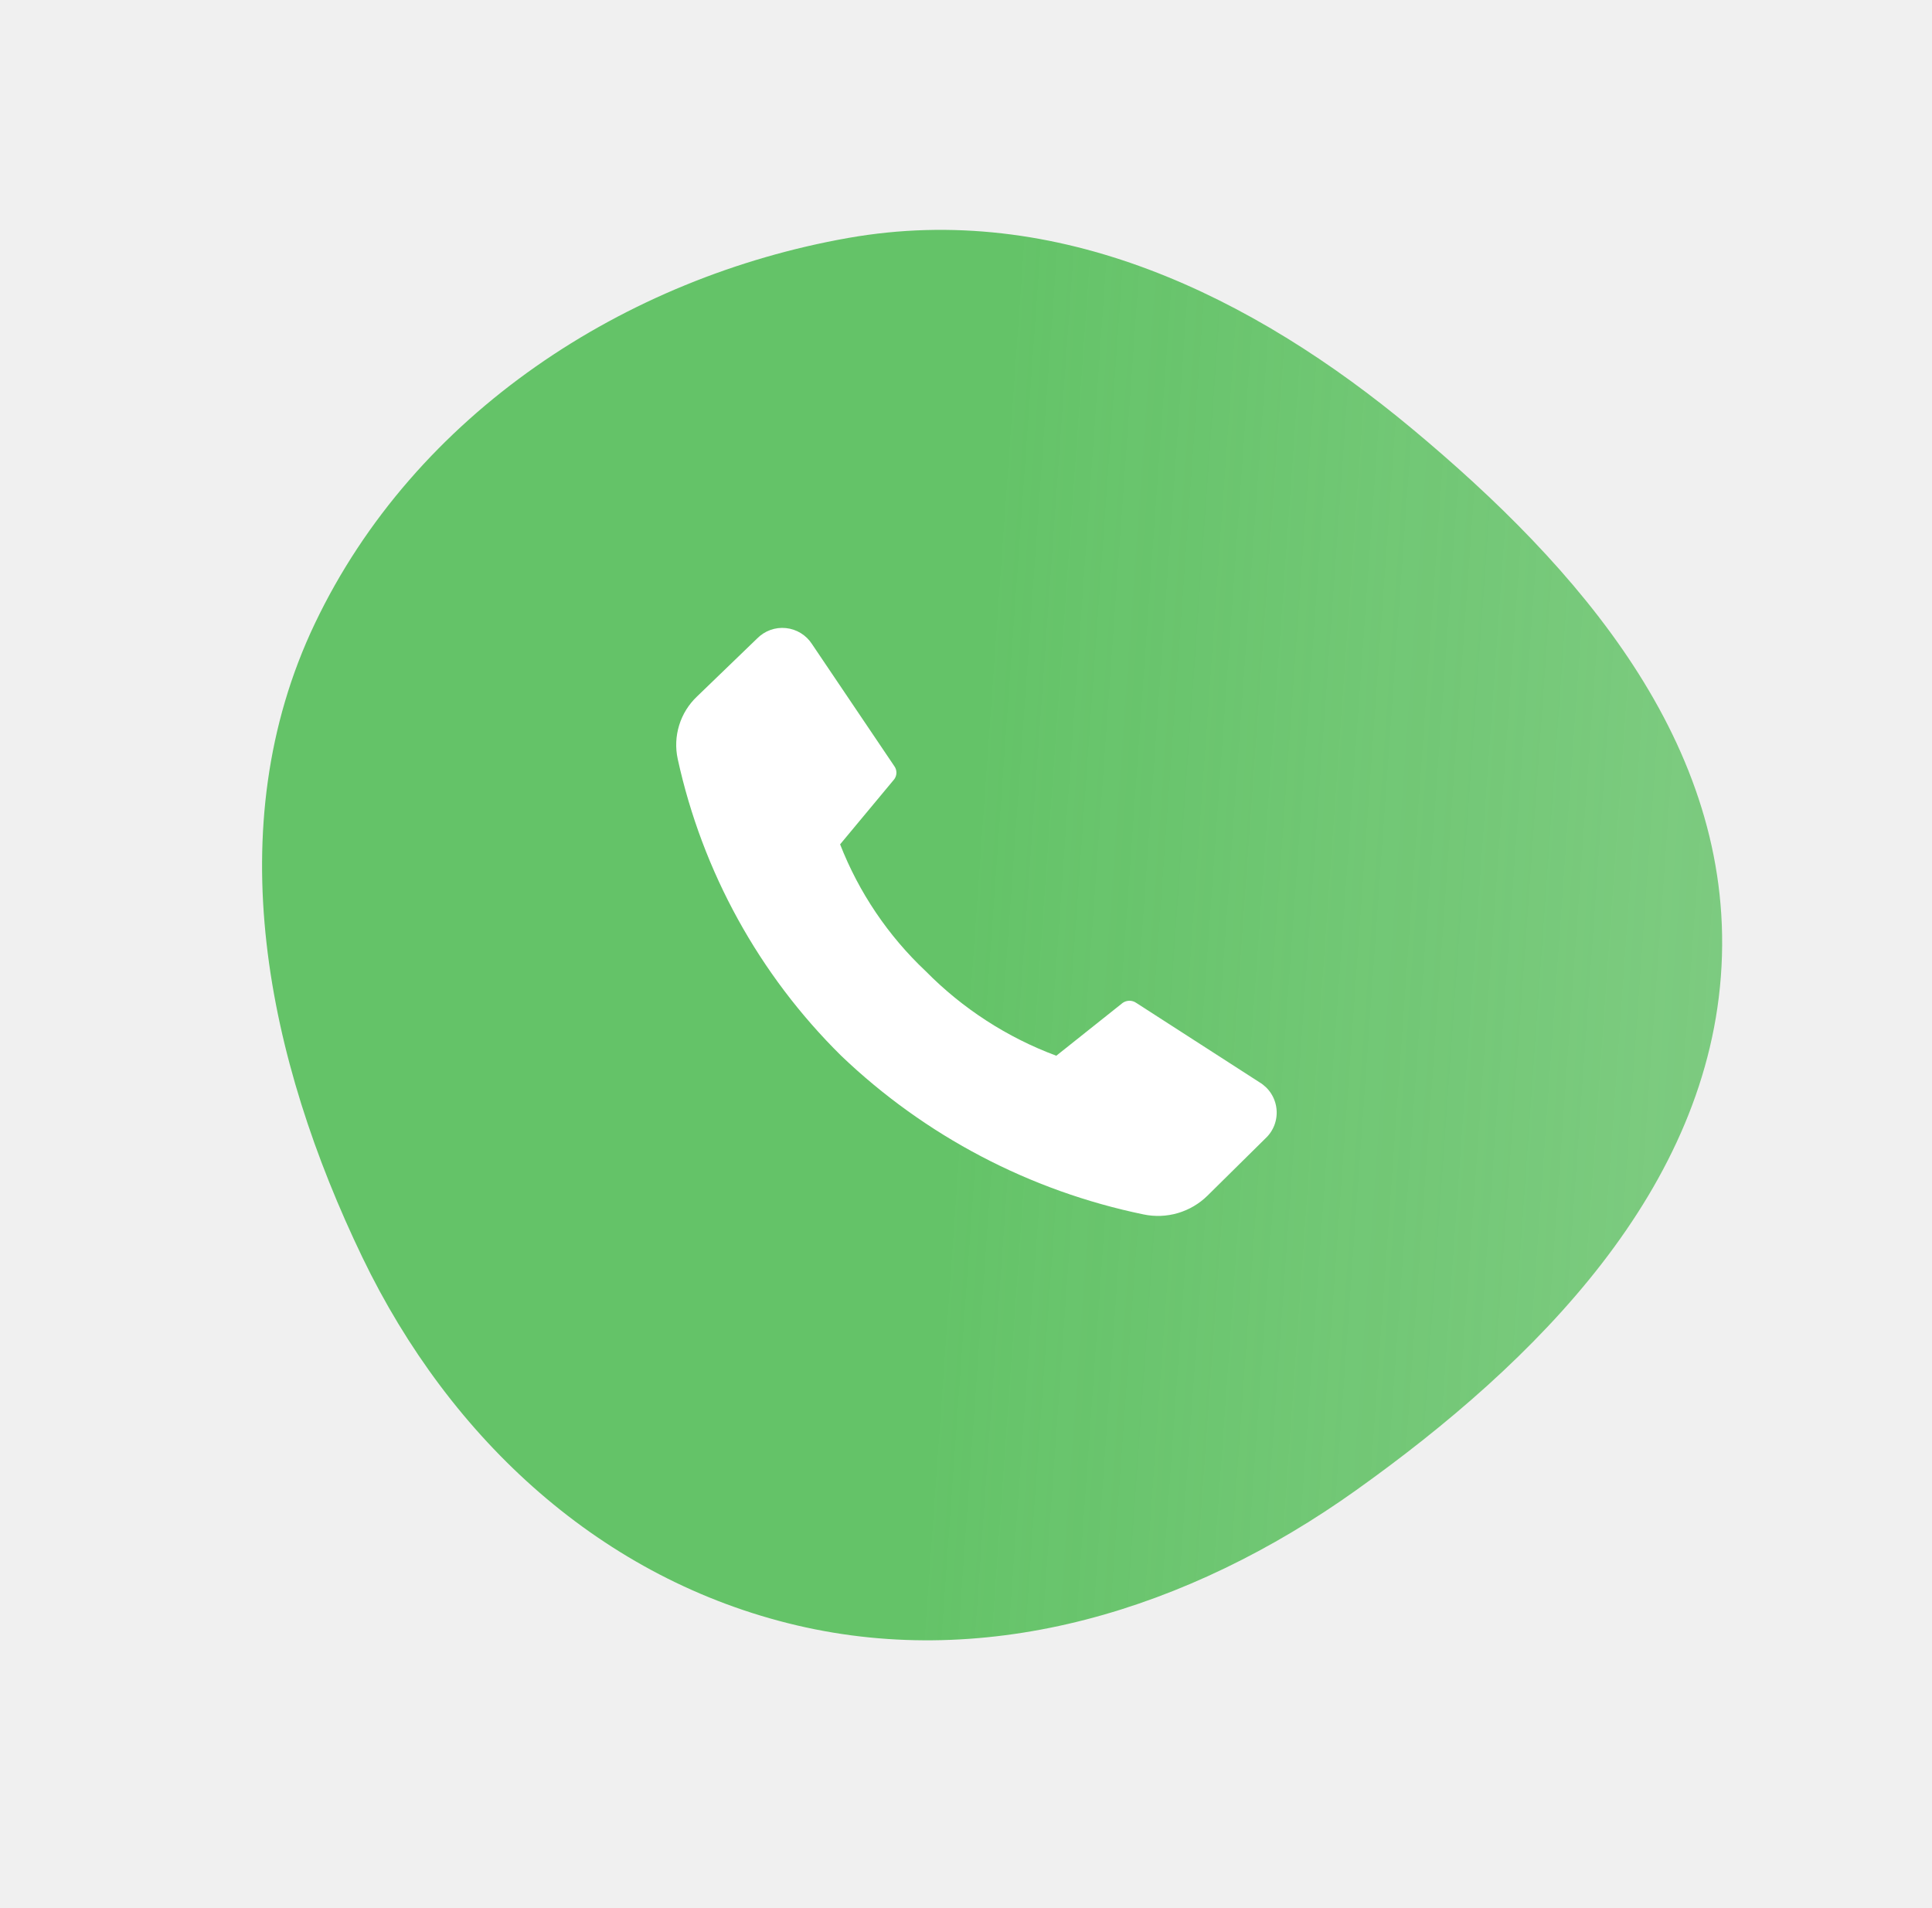
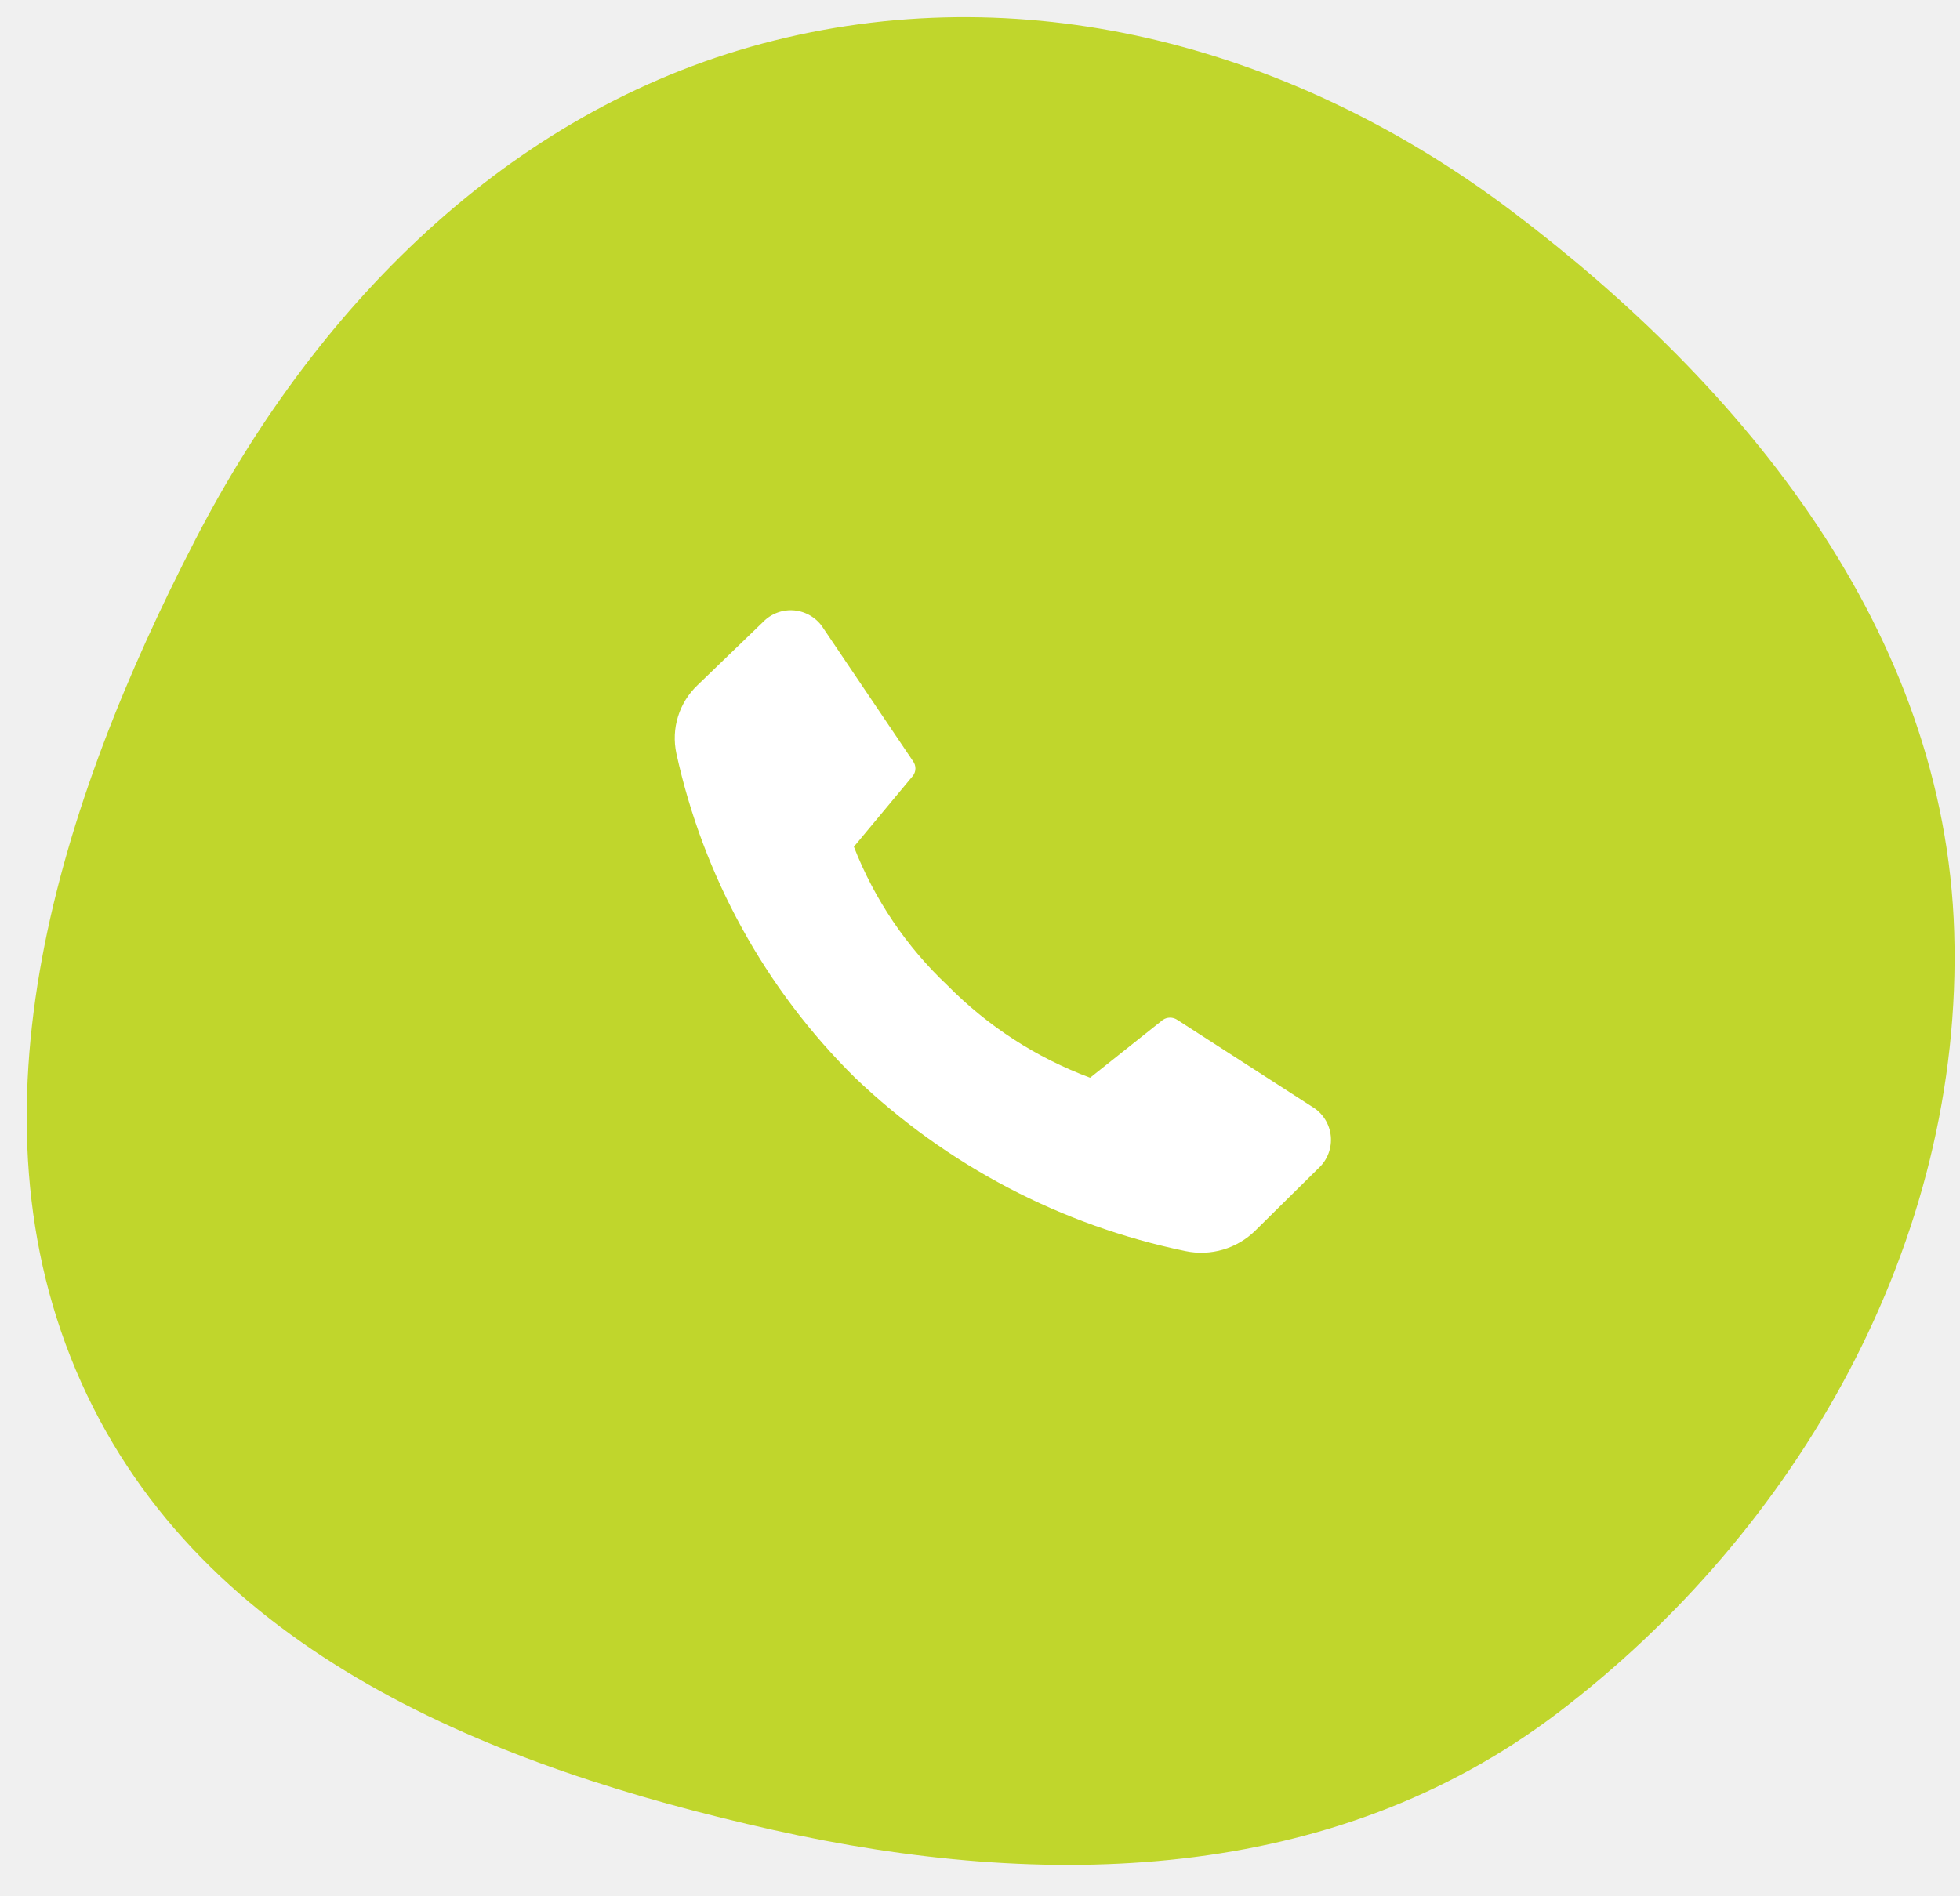
- <svg xmlns="http://www.w3.org/2000/svg" width="80" height="79" viewBox="0 0 80 79" fill="none">
-   <path fill-rule="evenodd" clip-rule="evenodd" d="M13.034 25.828C17.191 17.102 25.916 11.483 35.114 9.855C43.794 8.319 51.843 12.226 58.503 17.78C65.325 23.469 71.781 30.776 71.284 40.022C70.791 49.21 63.619 56.388 56.143 61.715C49.209 66.657 40.975 69.176 32.998 67.305C24.944 65.415 18.65 59.636 15.005 52.064C11.08 43.91 9.005 34.284 13.034 25.828Z" fill="url(#paint0_linear)" />
-   <path d="M38.336 40.22C39.86 41.766 41.704 42.959 43.739 43.717L46.491 41.526C46.573 41.47 46.67 41.44 46.769 41.44C46.868 41.44 46.965 41.47 47.046 41.526L52.157 44.819C52.351 44.936 52.516 45.096 52.637 45.287C52.758 45.478 52.834 45.695 52.857 45.92C52.881 46.145 52.851 46.373 52.772 46.585C52.692 46.797 52.564 46.987 52.398 47.141L50.003 49.507C49.66 49.846 49.239 50.094 48.776 50.231C48.314 50.367 47.825 50.387 47.353 50.288C42.645 49.316 38.306 47.039 34.831 43.717C31.433 40.362 29.082 36.093 28.063 31.429C27.962 30.964 27.983 30.481 28.124 30.027C28.264 29.573 28.52 29.163 28.866 28.837L31.348 26.442C31.502 26.284 31.689 26.163 31.896 26.088C32.103 26.012 32.325 25.985 32.544 26.008C32.763 26.03 32.974 26.102 33.162 26.218C33.349 26.333 33.508 26.49 33.626 26.675L37.029 31.721C37.087 31.8 37.119 31.896 37.119 31.995C37.119 32.093 37.087 32.189 37.029 32.268L34.787 34.963C35.565 36.956 36.777 38.752 38.336 40.22Z" fill="white" />
-   <defs>
-     <linearGradient id="paint0_linear" x1="40" y1="39" x2="215.5" y2="51.5" gradientUnits="userSpaceOnUse">
-       <stop stop-color="#64C368" />
-       <stop offset="1" stop-color="#64C368" stop-opacity="0" />
-     </linearGradient>
-   </defs>
+ <svg xmlns="http://www.w3.org/2000/svg" width="61" height="59" viewBox="0 0 61 59" fill="none">
+   <path fill-rule="evenodd" clip-rule="evenodd" d="M60.82 29.02C61.112 38.681 55.921 47.668 48.486 53.321C41.468 58.656 32.523 58.861 24.061 56.967C15.393 55.026 6.31 51.478 2.525 43.029C-1.237 34.632 1.86 24.968 6.073 16.813C9.98 9.248 16.152 3.242 24.101 1.26C32.129 -0.742 40.369 1.52 47.072 6.588C54.291 12.046 60.537 19.658 60.82 29.02Z" fill="#C0D62C" />
+   <path d="M29.489 30.677C30.741 31.947 32.256 32.928 33.927 33.55L36.188 31.751C36.255 31.705 36.334 31.68 36.416 31.68C36.497 31.68 36.577 31.705 36.644 31.751L40.842 34.456C41.001 34.551 41.136 34.683 41.236 34.84C41.336 34.997 41.397 35.175 41.417 35.36C41.436 35.545 41.412 35.731 41.346 35.906C41.281 36.08 41.176 36.236 41.039 36.363L39.072 38.306C38.791 38.584 38.445 38.788 38.065 38.9C37.685 39.012 37.283 39.028 36.896 38.947C33.029 38.149 29.465 36.278 26.611 33.55C23.82 30.794 21.889 27.288 21.051 23.457C20.969 23.075 20.986 22.679 21.102 22.306C21.217 21.933 21.427 21.596 21.711 21.328L23.75 19.361C23.876 19.231 24.03 19.132 24.2 19.07C24.37 19.008 24.552 18.986 24.732 19.004C24.912 19.023 25.085 19.082 25.239 19.177C25.393 19.272 25.524 19.4 25.621 19.553L28.416 23.697C28.464 23.762 28.49 23.841 28.49 23.922C28.49 24.003 28.464 24.081 28.416 24.147L26.575 26.36C27.214 27.997 28.209 29.472 29.489 30.677Z" fill="white" />
</svg>
